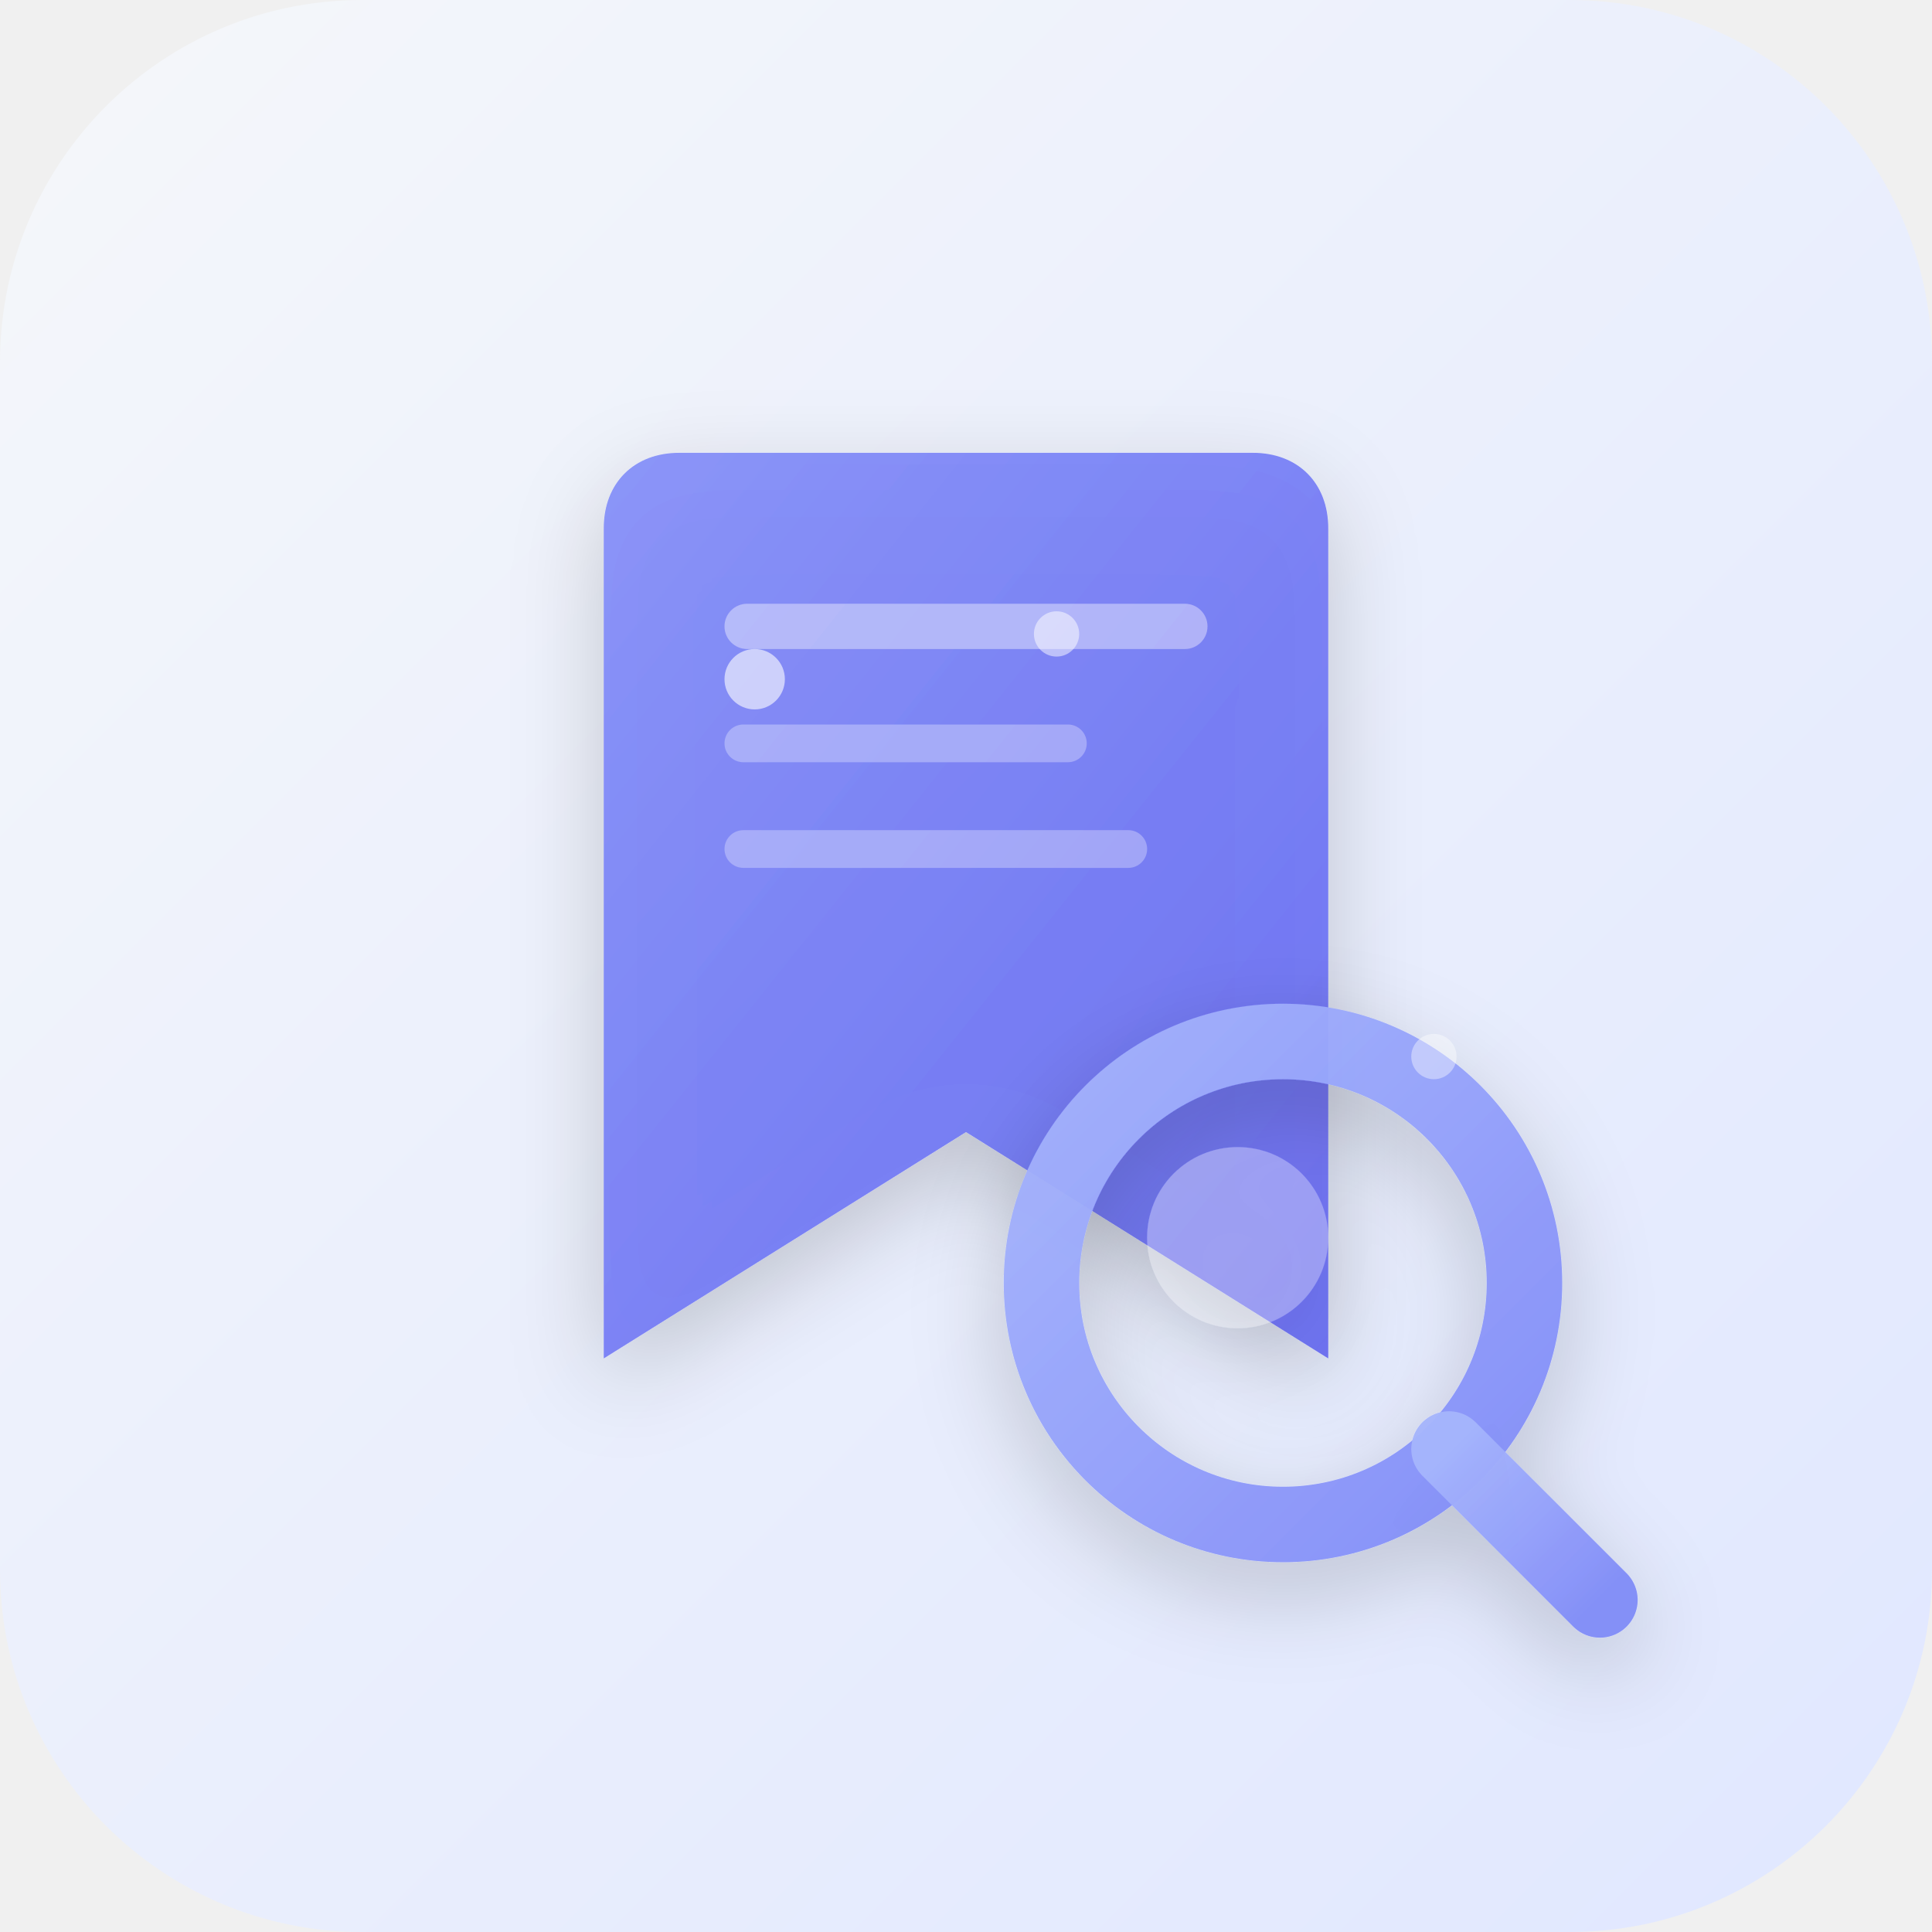
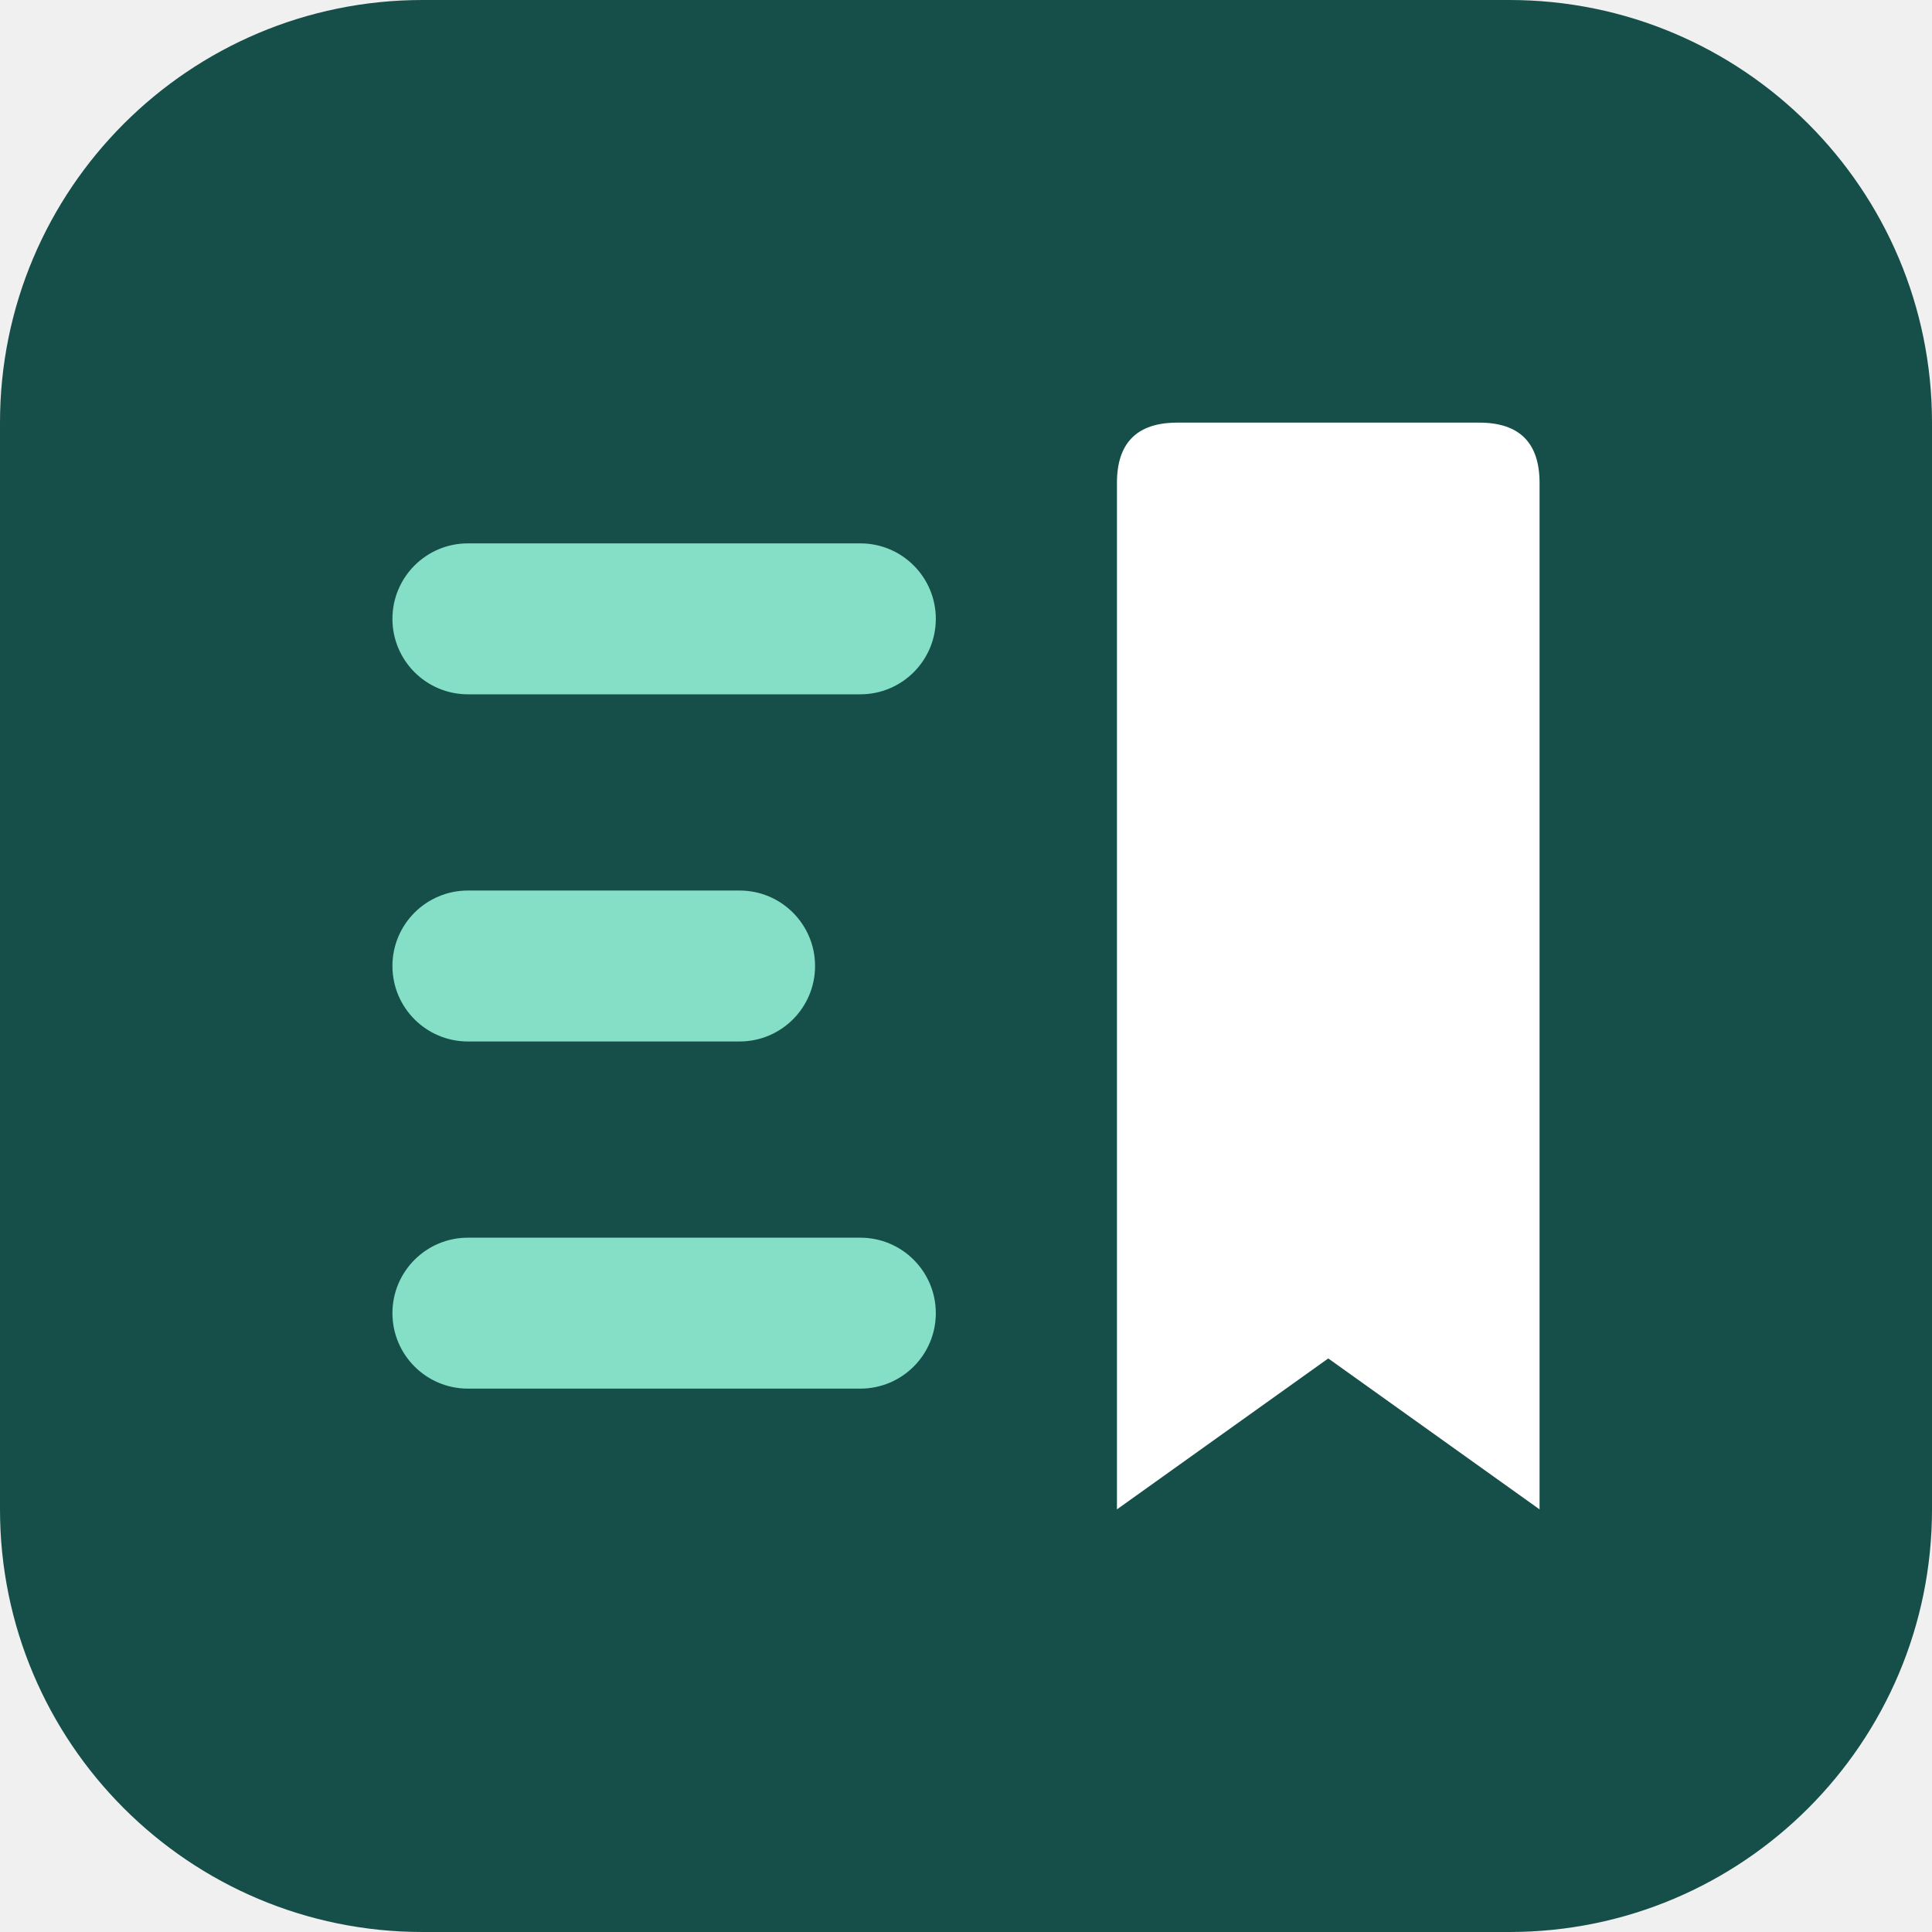
<svg xmlns="http://www.w3.org/2000/svg" width="128" height="128" viewBox="0 0 128 128" fill="none">
-   <defs>
-     <linearGradient id="bgGradient" x1="0%" y1="0%" x2="100%" y2="100%">
-       <stop offset="0%" style="stop-color:#f5f7fa;stop-opacity:1" />
-       <stop offset="100%" style="stop-color:#e0e7ff;stop-opacity:1" />
-     </linearGradient>
-     <linearGradient id="bookmarkGradient" x1="0%" y1="0%" x2="100%" y2="100%">
-       <stop offset="0%" style="stop-color:#818cf8;stop-opacity:1" />
-       <stop offset="100%" style="stop-color:#6366f1;stop-opacity:1" />
-     </linearGradient>
-     <linearGradient id="searchGradient" x1="0%" y1="0%" x2="100%" y2="100%">
-       <stop offset="0%" style="stop-color:#a5b4fc;stop-opacity:1" />
-       <stop offset="100%" style="stop-color:#818cf8;stop-opacity:1" />
-     </linearGradient>
-     <filter id="softShadow" x="-50%" y="-50%" width="200%" height="200%">
-       <feGaussianBlur in="SourceAlpha" stdDeviation="3" />
-       <feOffset dx="0" dy="2" result="offsetblur" />
-       <feComponentTransfer>
-         <feFuncA type="linear" slope="0.2" />
-       </feComponentTransfer>
-       <feMerge>
-         <feMergeNode />
-         <feMergeNode in="SourceGraphic" />
-       </feMerge>
-     </filter>
-   </defs>
-   <rect width="128" height="128" rx="24" fill="url(#bgGradient)" />
-   <g filter="url(#softShadow)">
-     <path d="M 45 30 L 83 30 C 86 30 88 32 88 35 L 88 90 L 64 75 L 40 90 L 40 35 C 40 32 42 30 45 30 Z" fill="url(#bookmarkGradient)" opacity="0.9" />
-     <rect x="48" y="40" width="32" height="3" rx="1.5" fill="white" opacity="0.4" />
-     <rect x="48" y="48" width="24" height="2.5" rx="1.25" fill="white" opacity="0.3" />
-     <rect x="48" y="55" width="28" height="2.5" rx="1.25" fill="white" opacity="0.3" />
+   <rect width="128" height="128" rx="28" fill="#164F49" />
+   <g fill="#85DFC6">
+     <rect x="26" y="36" width="36" height="10" rx="5" />
+     <rect x="26" y="59" width="28" height="10" rx="5" />
+     <rect x="26" y="82" width="36" height="10" rx="5" />
  </g>
-   <g filter="url(#softShadow)">
-     <circle cx="85" cy="85" r="16" fill="none" stroke="url(#searchGradient)" stroke-width="5" opacity="0.95" />
-     <circle cx="82" cy="82" r="6" fill="white" opacity="0.3" />
-     <line x1="96" y1="96" x2="106" y2="106" stroke="url(#searchGradient)" stroke-width="5" stroke-linecap="round" opacity="0.95" />
-   </g>
-   <circle cx="50" cy="45" r="2" fill="white" opacity="0.6" />
-   <circle cx="70" cy="42" r="1.5" fill="white" opacity="0.5" />
-   <circle cx="95" cy="70" r="1.5" fill="white" opacity="0.4" />
+   <path d="M78 28H98Q102 28 102 32V100L88 90L74 100V32Q74 28 78 28Z" fill="#FFFFFF" />
</svg>
